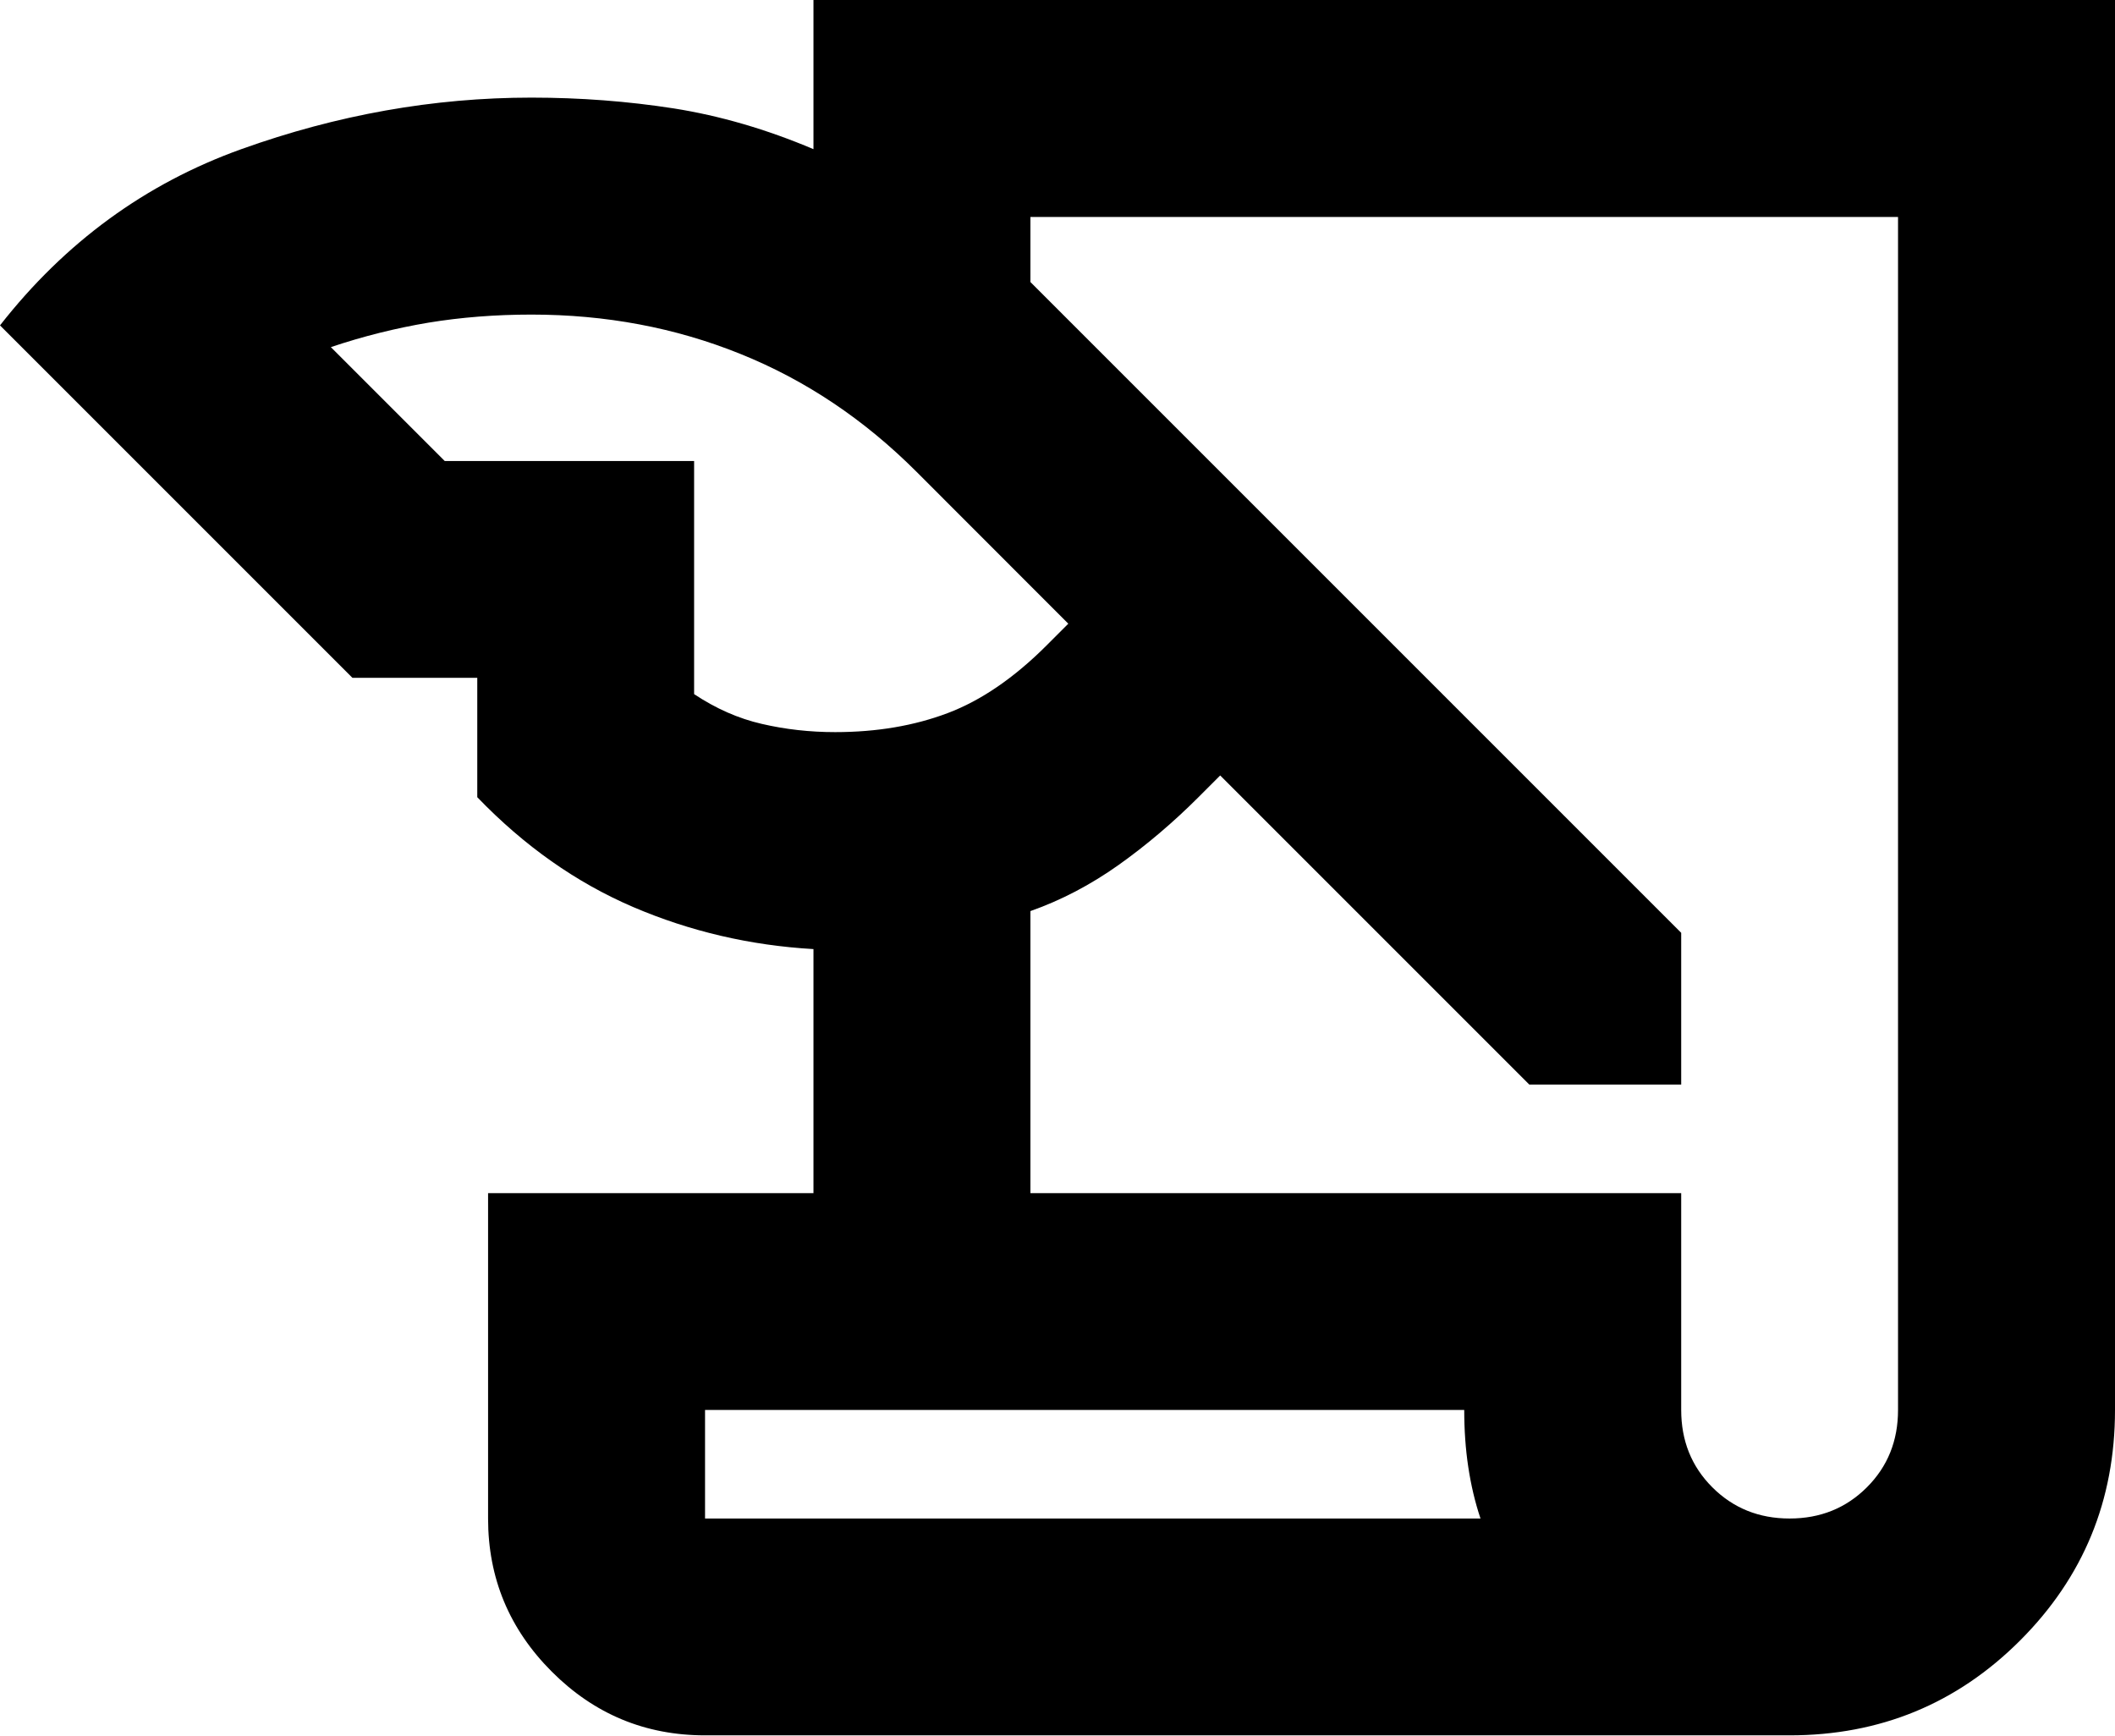
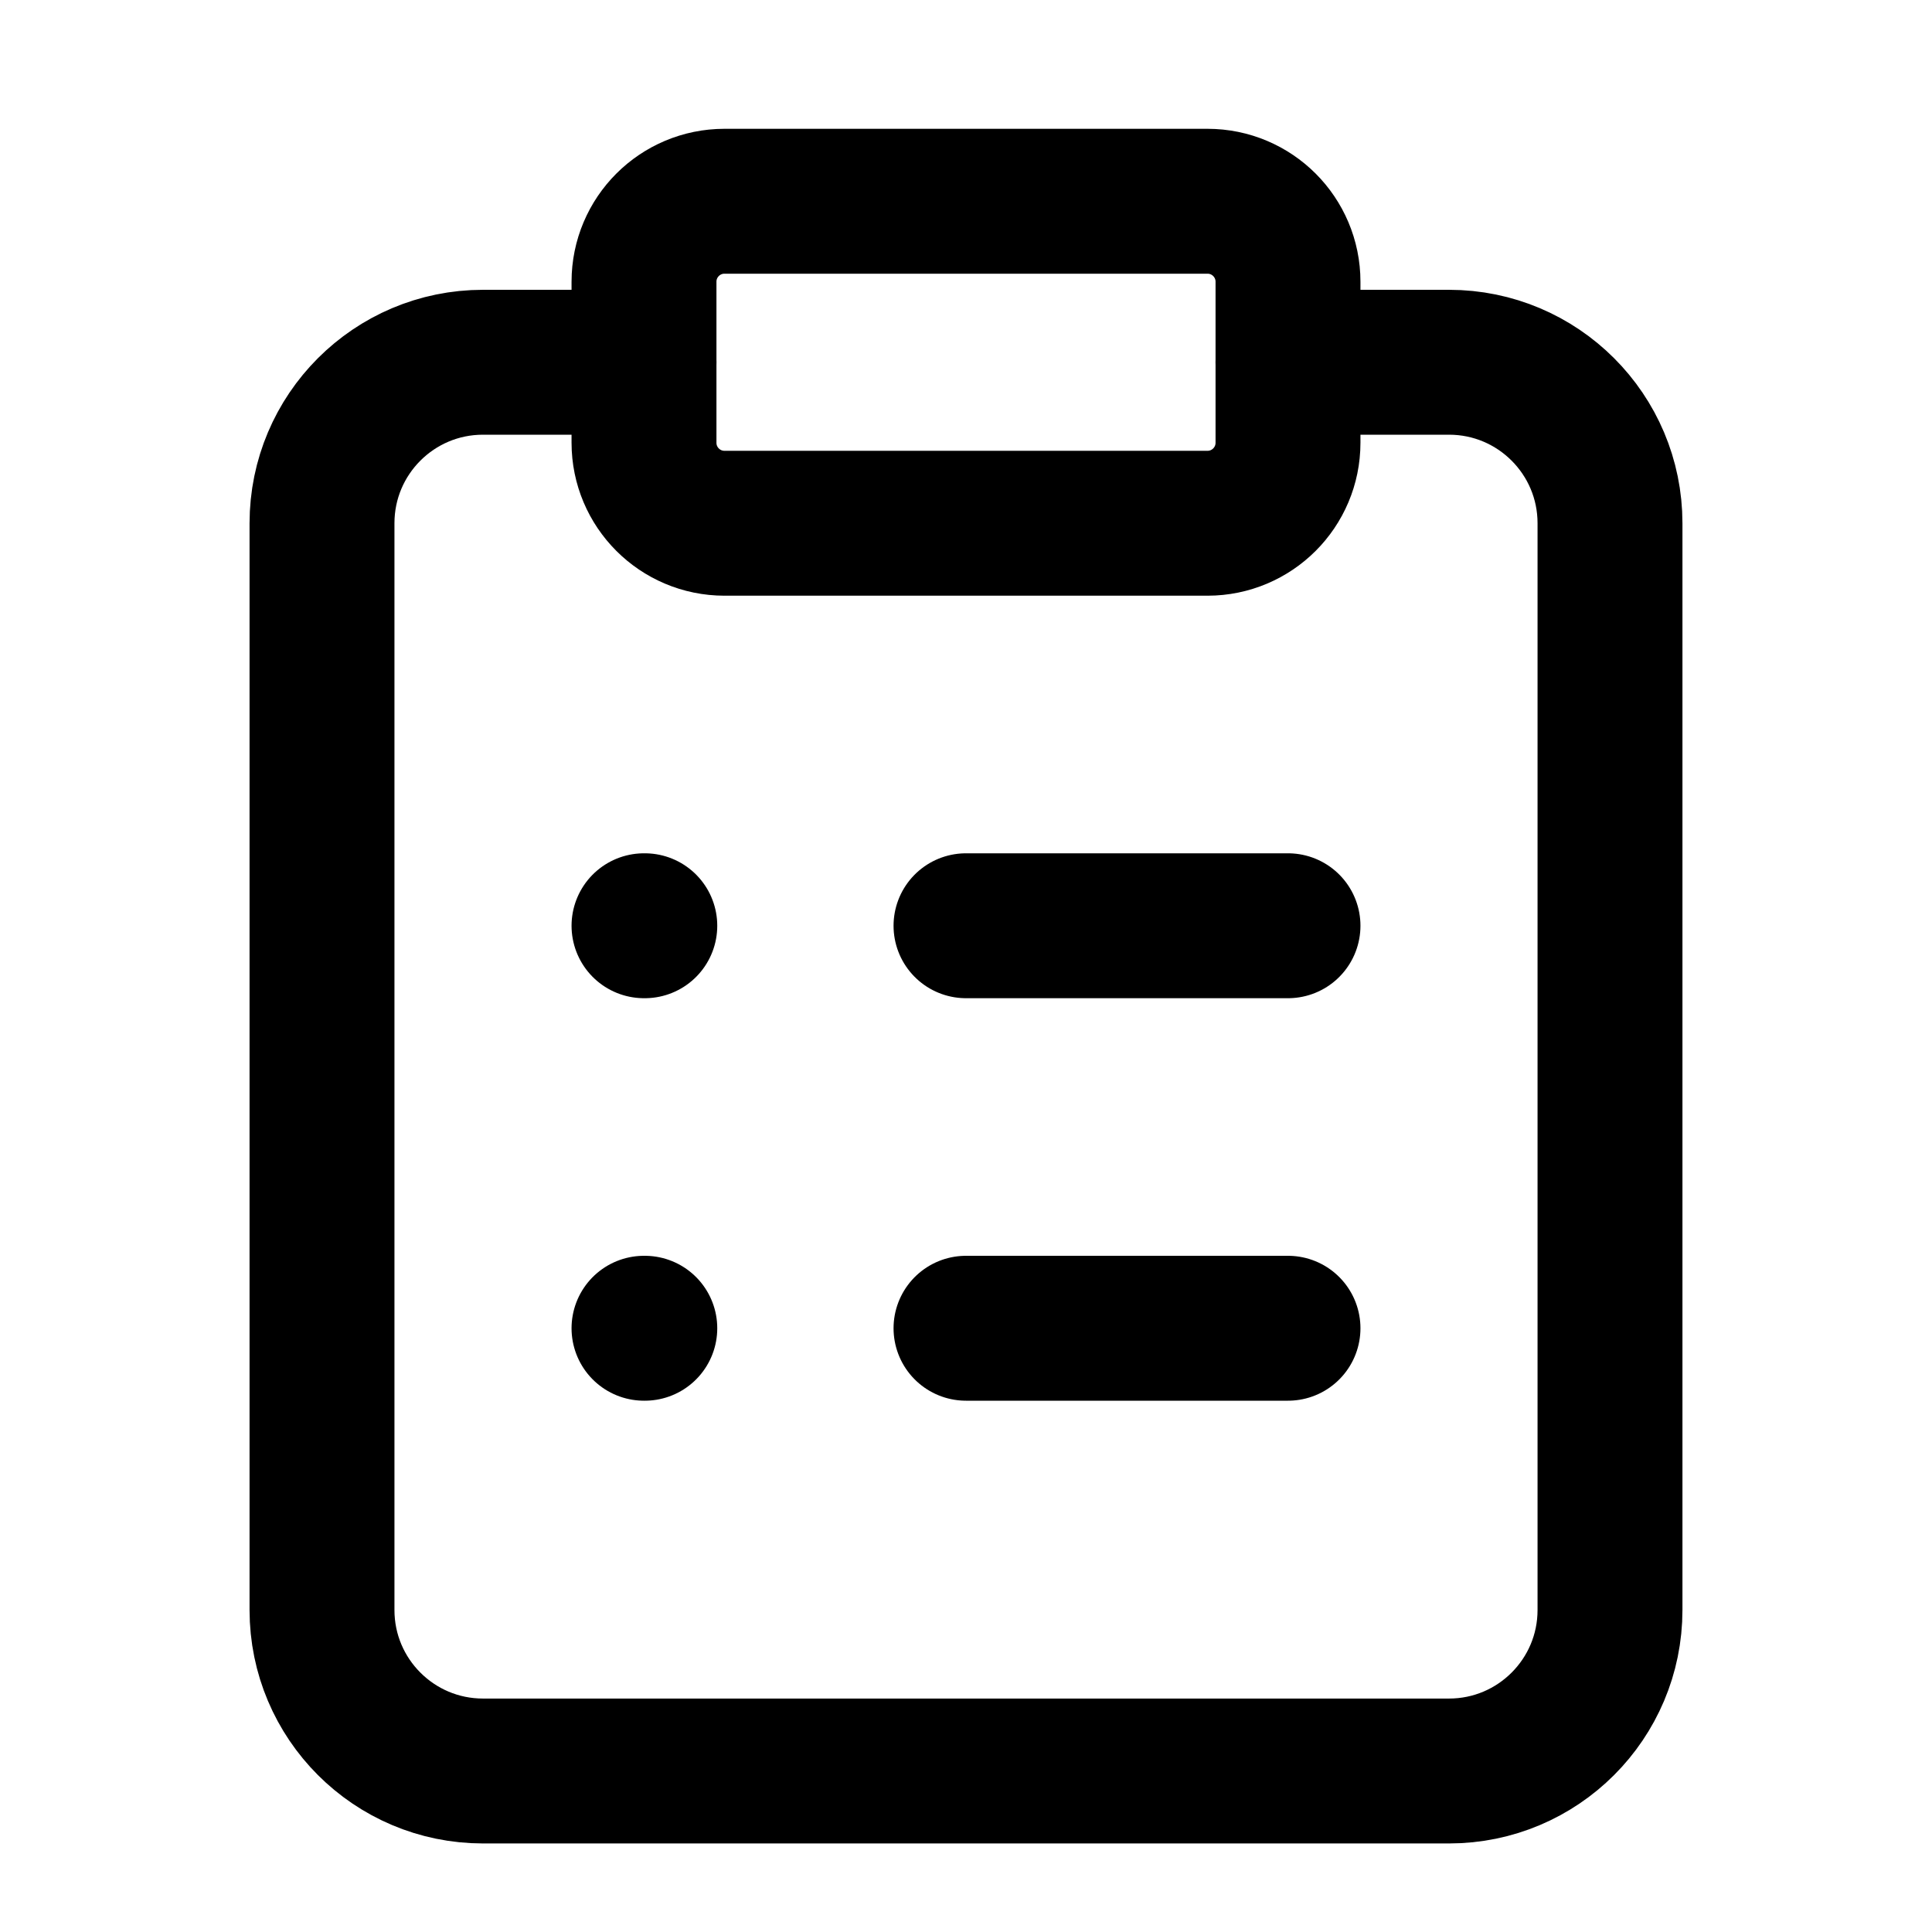
- <svg xmlns="http://www.w3.org/2000/svg" preserveAspectRatio="none" overflow="visible" style="display: block;" width="16.25" height="13.333" viewBox="0 0 16.25 13.333" fill="none">
-   <g id="Container">
-     <path id="Icon" d="M5.417 13.333C4.958 13.333 4.566 13.17 4.24 12.844C3.913 12.517 3.75 12.125 3.75 11.667V9.167H6.25V7.292C5.764 7.264 5.302 7.156 4.865 6.969C4.427 6.781 4.028 6.5 3.667 6.125V5.208H2.708L0 2.5C0.5 1.861 1.118 1.41 1.854 1.146C2.59 0.882 3.333 0.75 4.083 0.75C4.458 0.75 4.823 0.778 5.177 0.833C5.531 0.889 5.889 0.993 6.25 1.146V0H16.25V10.833C16.25 11.528 16.007 12.118 15.521 12.604C15.035 13.09 14.444 13.333 13.75 13.333H5.417V13.333M7.917 9.167H12.917V10.833C12.917 11.069 12.996 11.267 13.156 11.427C13.316 11.587 13.514 11.667 13.75 11.667C13.986 11.667 14.184 11.587 14.344 11.427C14.504 11.267 14.583 11.069 14.583 10.833V1.667H7.917V2.167L12.917 7.167V8.333H11.75L9.375 5.958L9.208 6.125C9.014 6.319 8.809 6.493 8.594 6.646C8.378 6.799 8.153 6.917 7.917 7V9.167V9.167M3.417 3.542H5.333V5.333C5.5 5.444 5.674 5.521 5.854 5.562C6.035 5.604 6.222 5.625 6.417 5.625C6.736 5.625 7.024 5.576 7.281 5.479C7.538 5.382 7.792 5.208 8.042 4.958L8.208 4.792L7.042 3.625C6.639 3.222 6.188 2.92 5.688 2.719C5.188 2.517 4.653 2.417 4.083 2.417C3.806 2.417 3.542 2.438 3.292 2.479C3.042 2.521 2.792 2.583 2.542 2.667L3.417 3.542V3.542M11.25 10.833H5.417V11.667V11.667V11.667H11.375C11.333 11.542 11.302 11.41 11.281 11.271C11.26 11.132 11.25 10.986 11.25 10.833V10.833M5.417 11.667C5.417 11.542 5.417 11.41 5.417 11.271C5.417 11.132 5.417 10.986 5.417 10.833V10.833C5.417 10.972 5.417 11.111 5.417 11.25C5.417 11.389 5.417 11.528 5.417 11.667V11.667V11.667V11.667" fill="currentColor" />
-   </g>
+ <svg xmlns="http://www.w3.org/2000/svg" width="20" height="20" viewBox="0 0 24 24" fill="none" stroke="currentColor" stroke-width="1.8" stroke-linecap="round" stroke-linejoin="round">
+   <rect x="8" y="2.5" width="8" height="4" rx="1" />
+   <path d="M16 4.5 h2 a2 2 0 0 1 2 2 V20 a2 2 0 0 1 -2 2 H6 a2 2 0 0 1 -2 -2 V6.5 a2 2 0 0 1 2 -2 h2" />
+   <path d="M12 11.5 h4" />
+   <path d="M12 16.5 h4" />
+   <path d="M8 11.5 h0.01" />
+   <path d="M8 16.5 h0.01" />
</svg>
